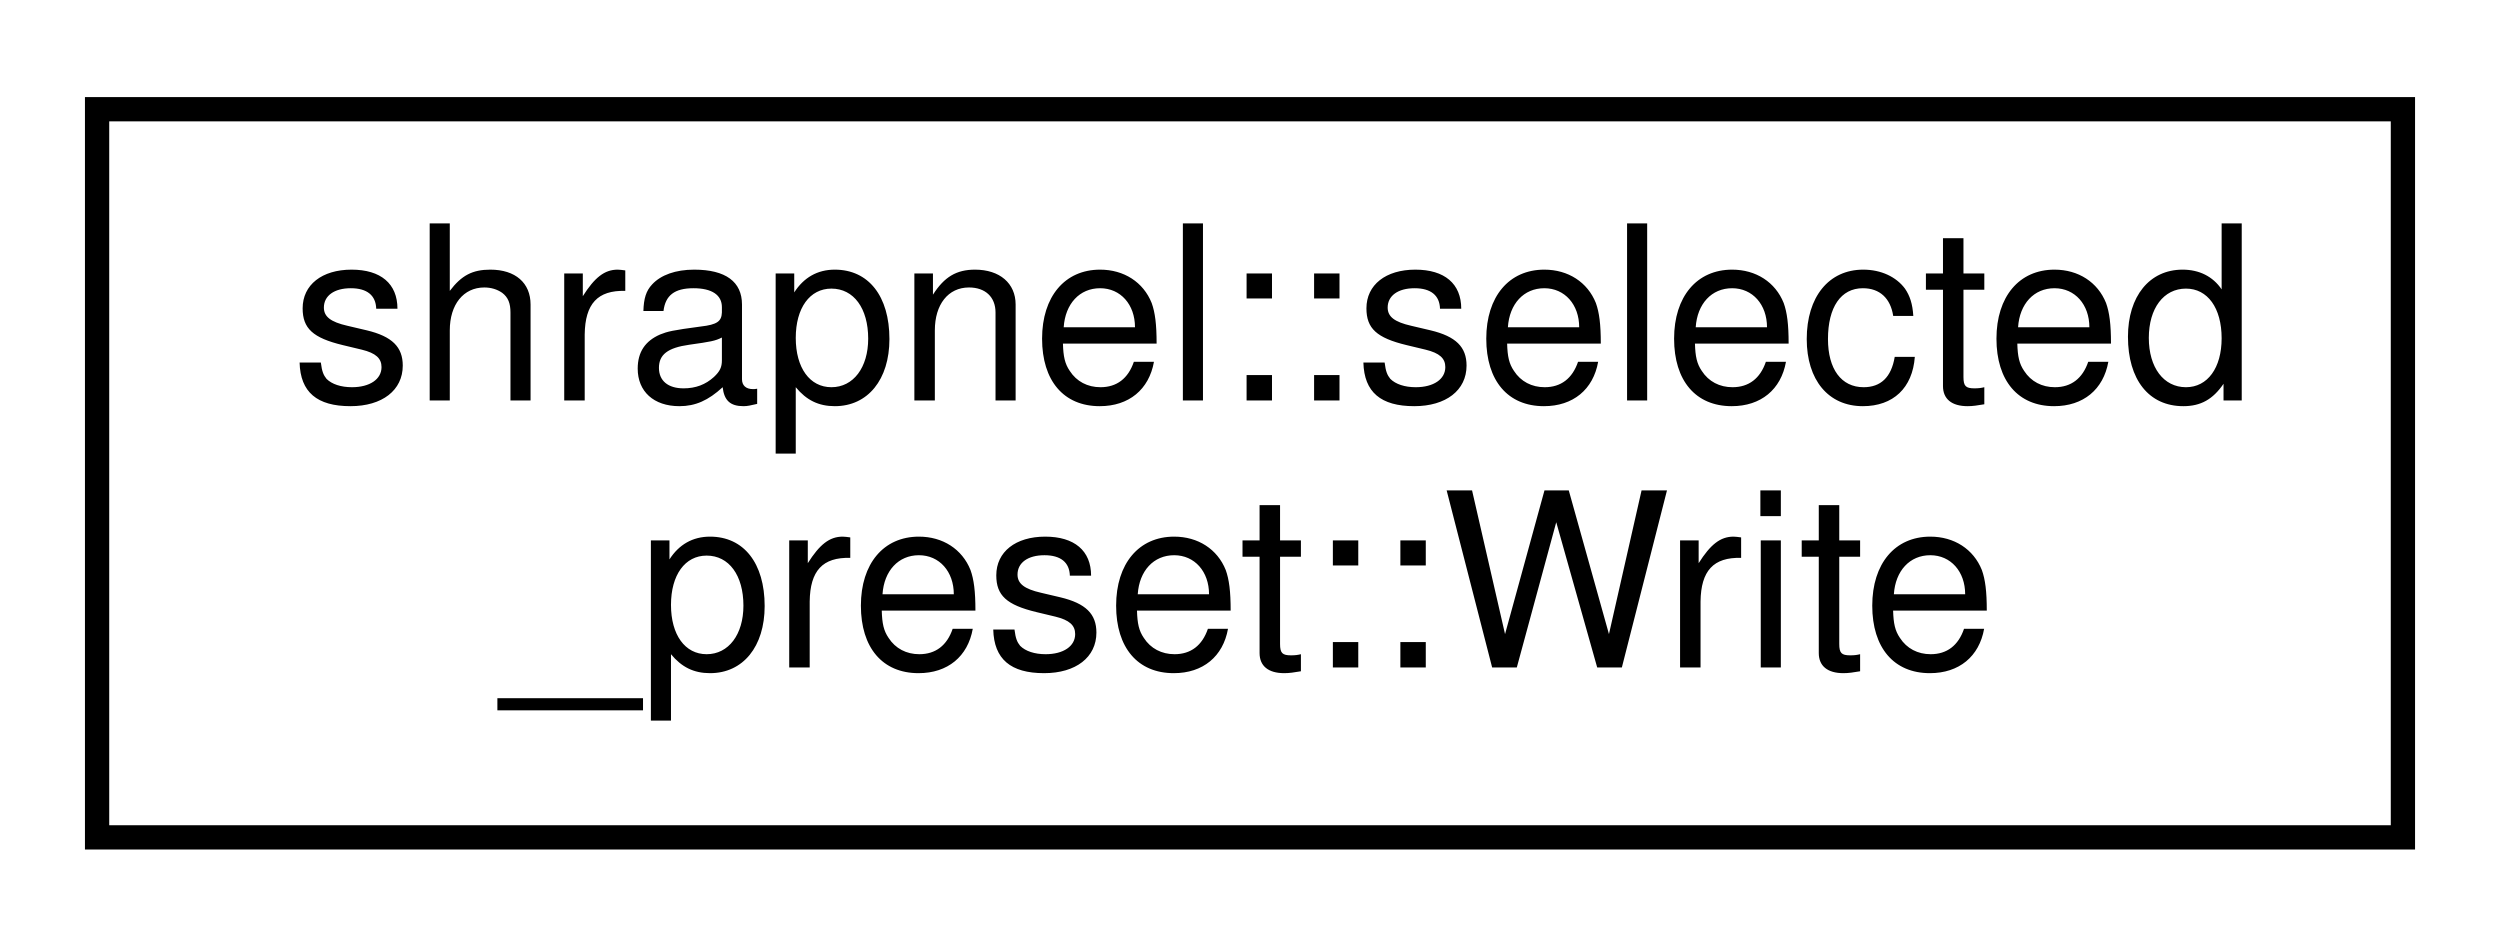
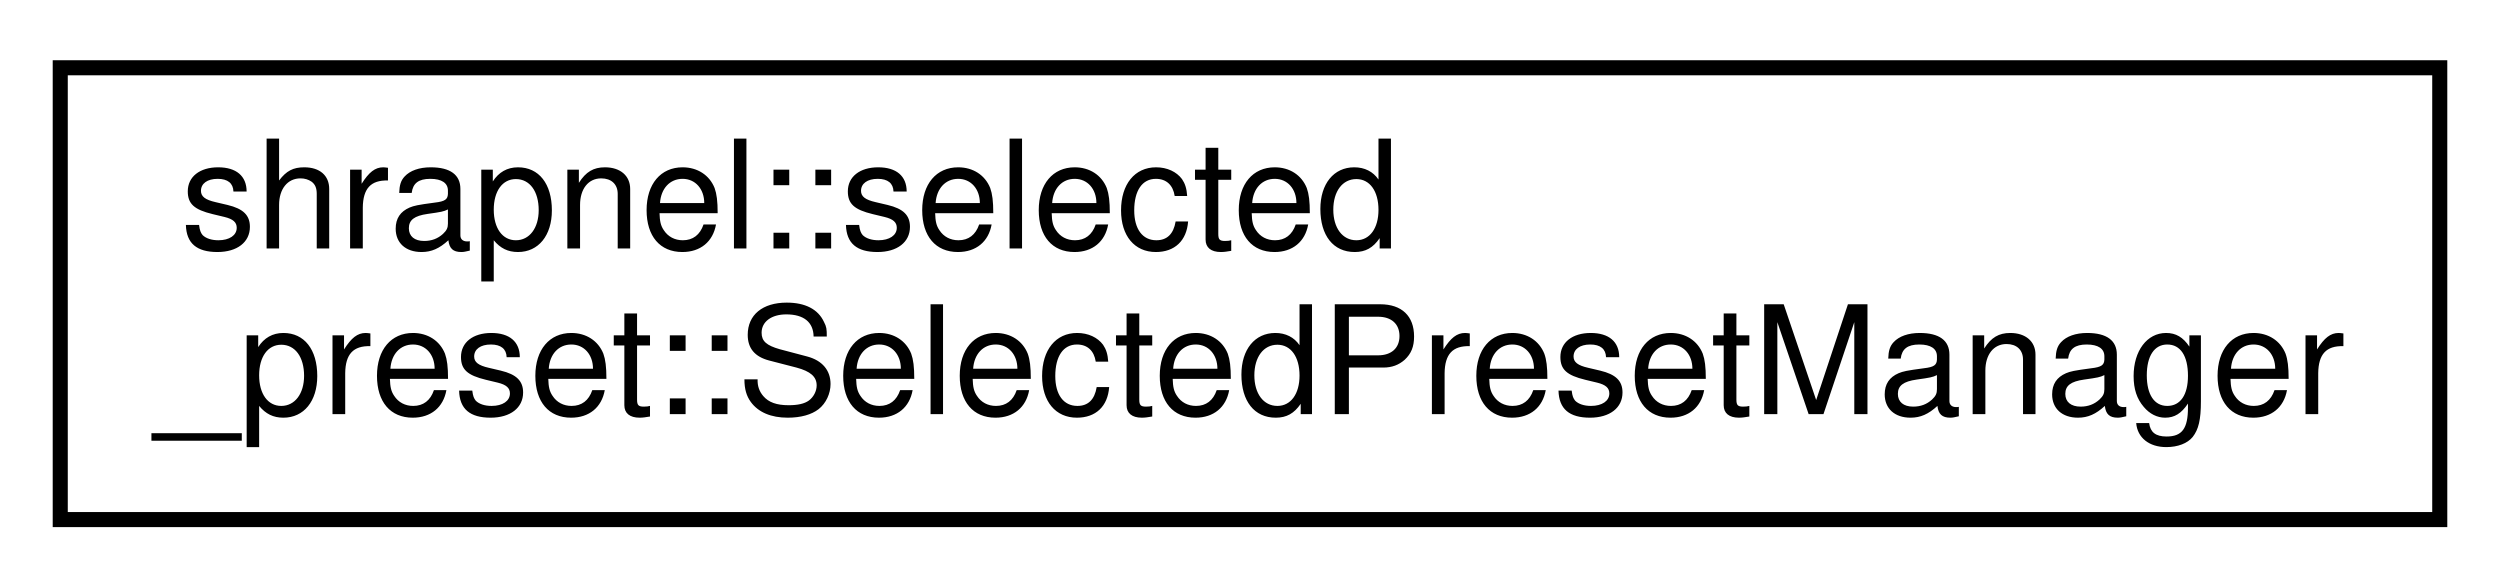
- <svg xmlns="http://www.w3.org/2000/svg" xmlns:xlink="http://www.w3.org/1999/xlink" width="103pt" height="39pt" viewBox="0.00 0.00 103.00 39.00">
+ <svg xmlns="http://www.w3.org/2000/svg" xmlns:xlink="http://www.w3.org/1999/xlink" width="166pt" height="39pt" viewBox="0.00 0.00 166.00 39.00">
  <g id="graph0" class="graph" transform="scale(1 1) rotate(0) translate(4 35)">
    <g id="node1" class="node">
      <g id="a_node1">
-         <a xlink:href="structshrapnel_1_1selected__preset_1_1Write.html" target="_top" xlink:title=" ">
-           <polygon fill="none" stroke="black" points="0,-0.5 0,-30.5 95,-30.5 95,-0.5 0,-0.5" />
+         <a xlink:href="classshrapnel_1_1selected__preset_1_1SelectedPresetManager.html" target="_top" xlink:title=" ">
+           <polygon fill="none" stroke="black" points="0,-0.5 0,-30.5 158,-30.5 158,-0.5 0,-0.5" />
          <text text-anchor="start" x="8" y="-18.5" font-family="Helvetica,sans-Serif" font-size="10.00">shrapnel::selected</text>
-           <text text-anchor="middle" x="47.5" y="-7.5" font-family="Helvetica,sans-Serif" font-size="10.00">_preset::Write</text>
+           <text text-anchor="middle" x="79" y="-7.5" font-family="Helvetica,sans-Serif" font-size="10.00">_preset::SelectedPresetManager</text>
        </a>
      </g>
    </g>
  </g>
</svg>
